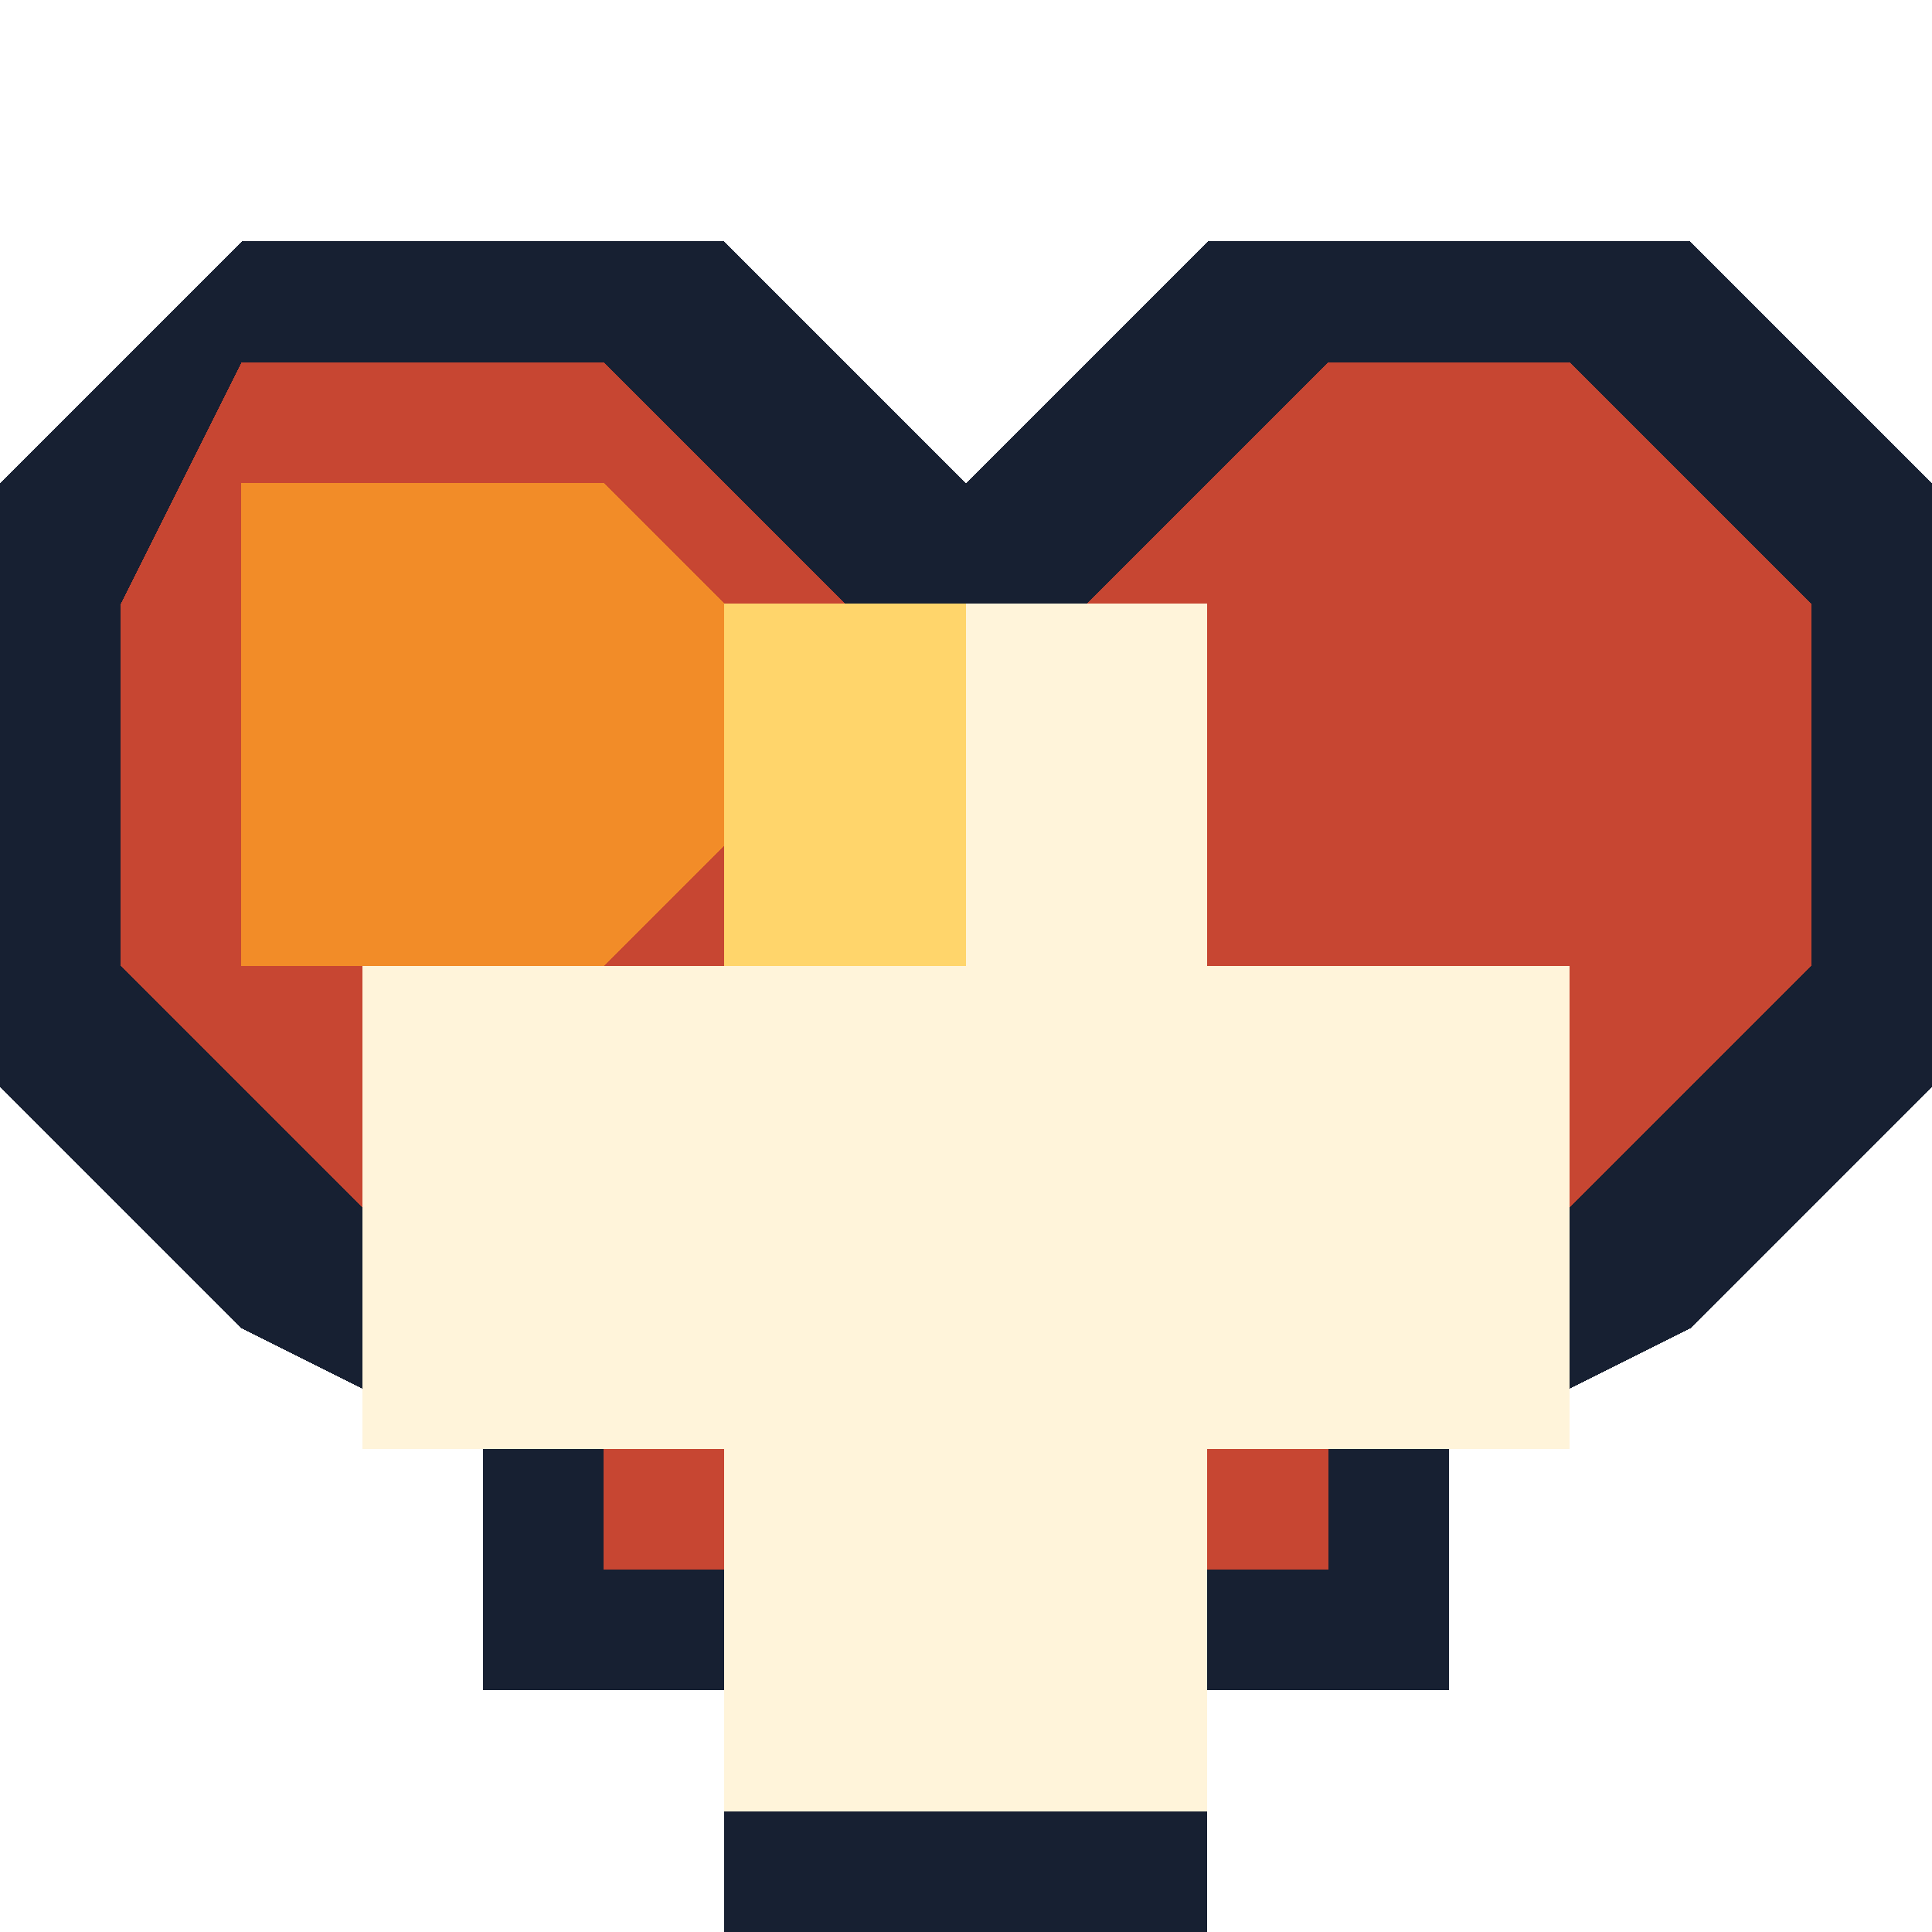
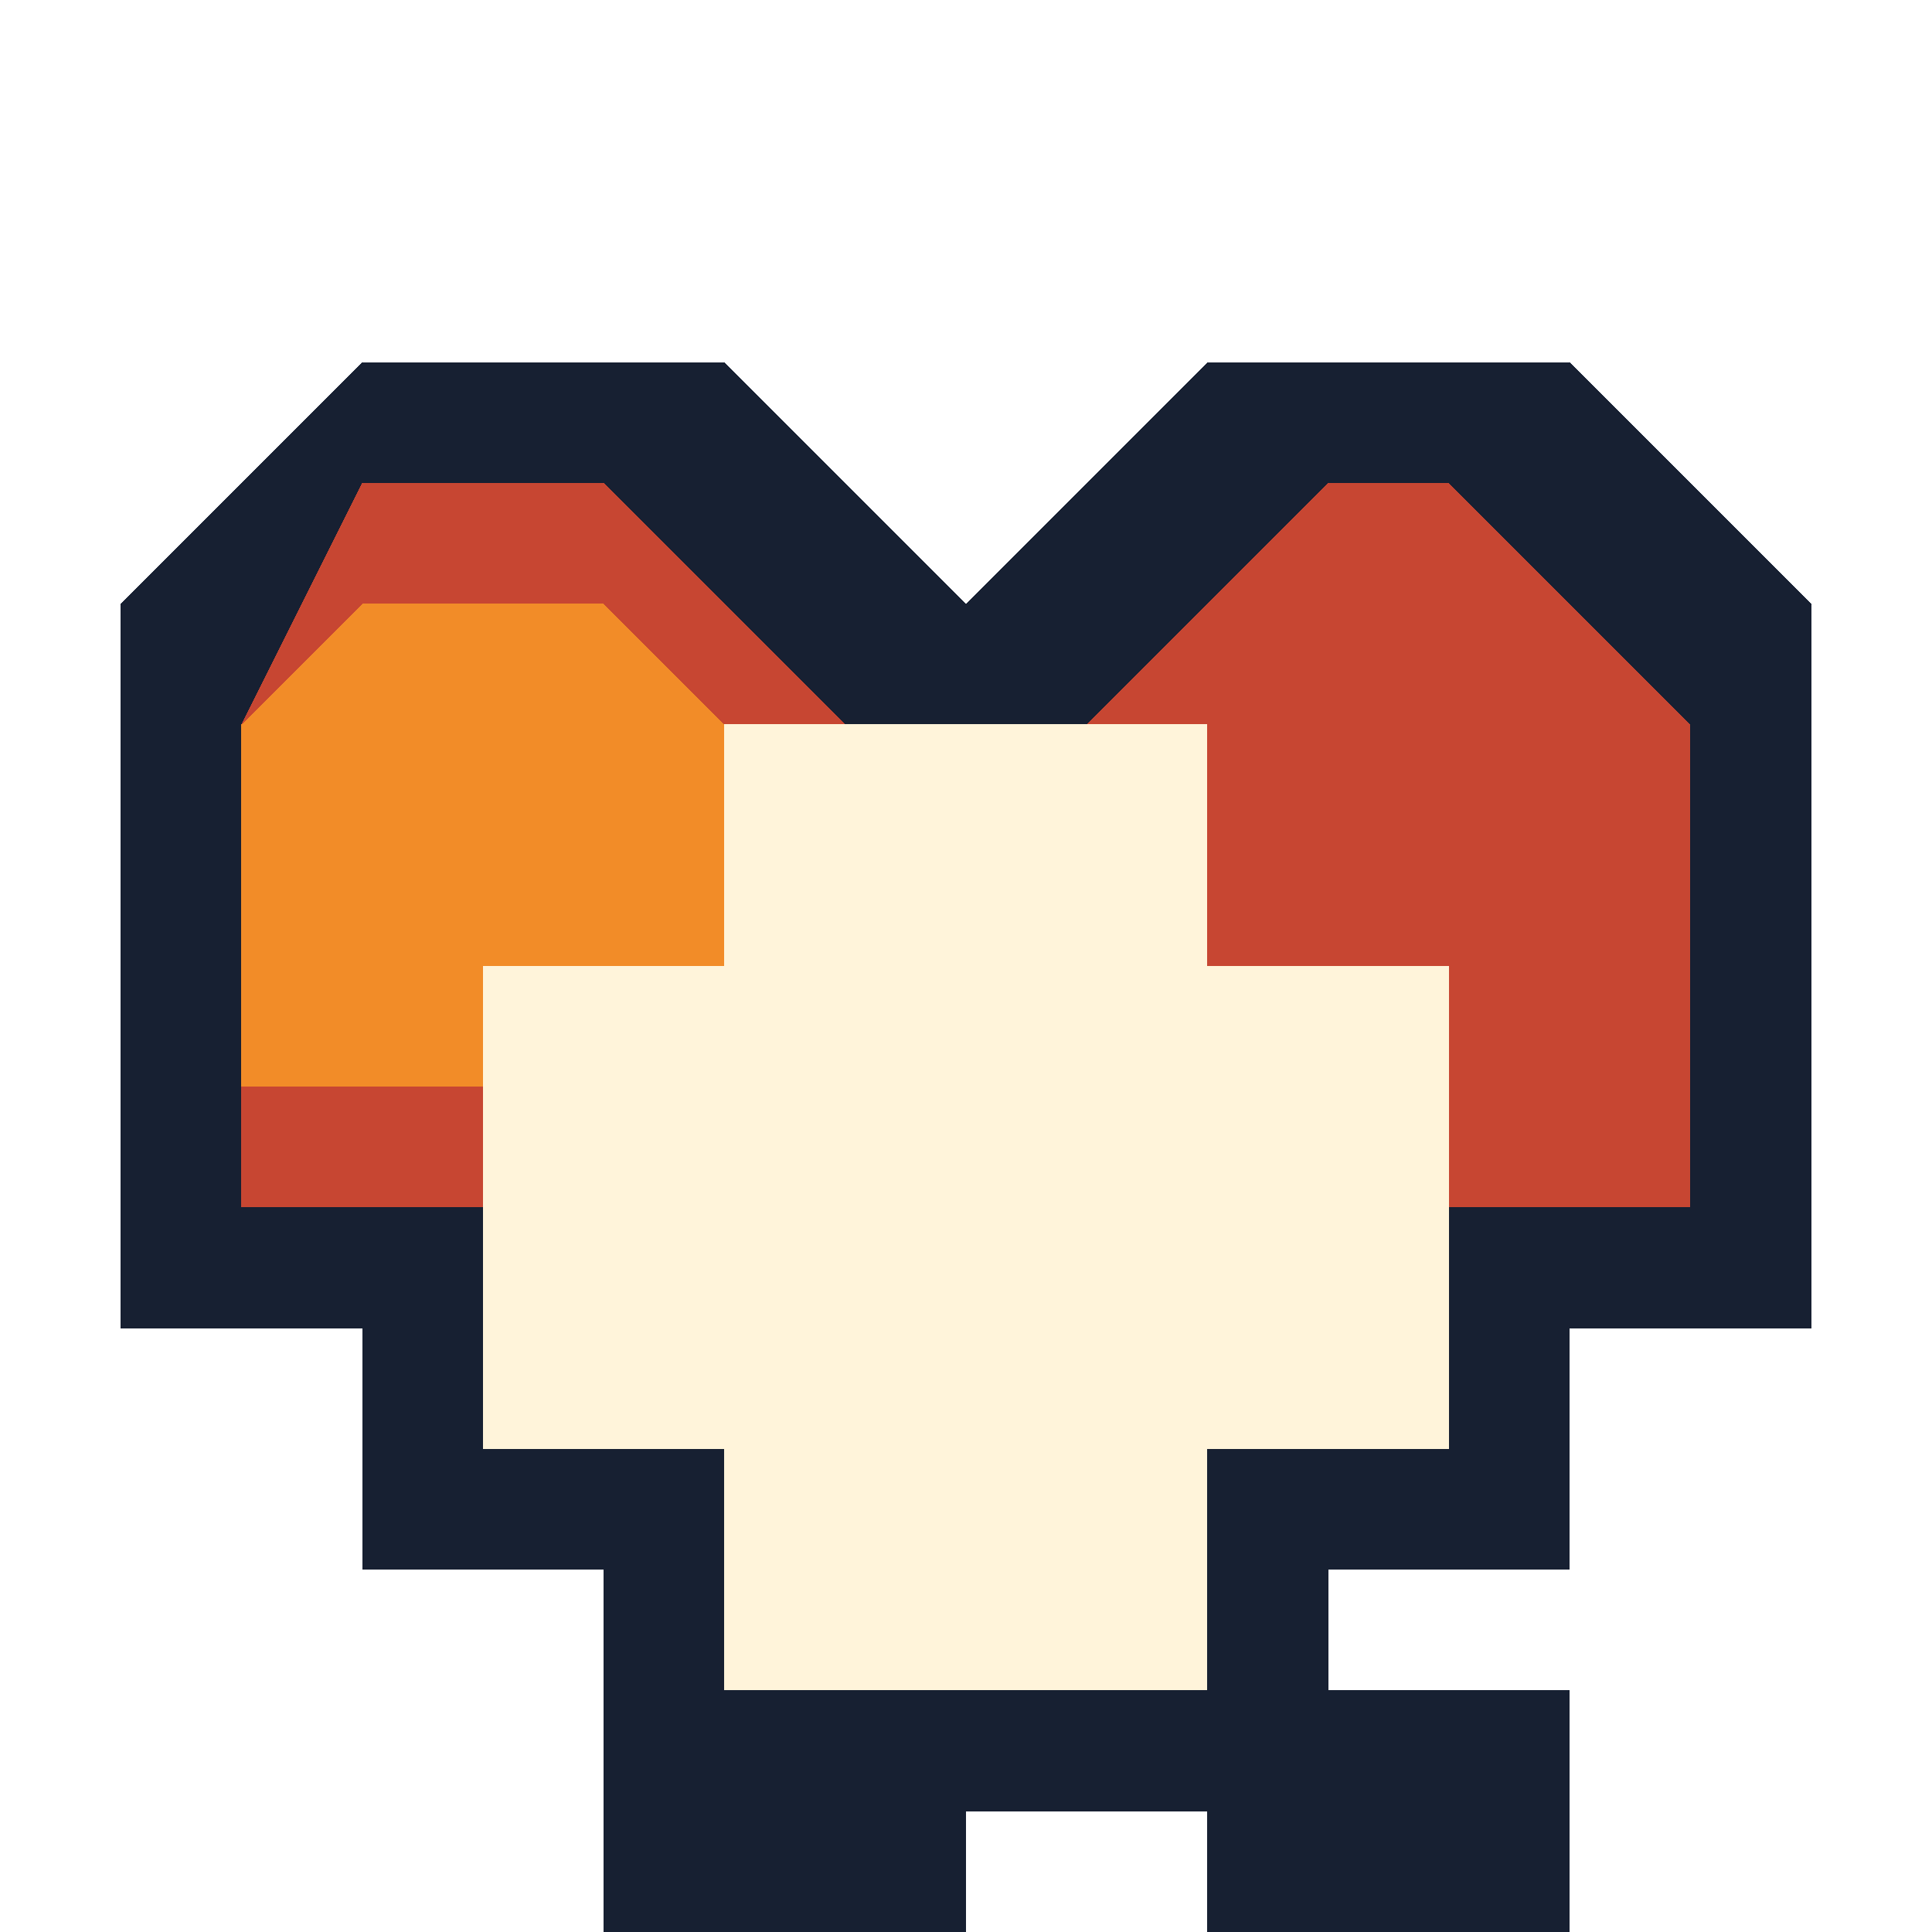
<svg xmlns="http://www.w3.org/2000/svg" viewBox="0 0 32 32" shape-rendering="crispEdges">
  <g transform="translate(0 -2)">
-     <path fill="#172032" d="M4 6h8l4 4 4-4h8l4 4v10l-4 4-4 2v4h-4v4h-8v-4H8v-4l-4-2-4-4V10z" />
-     <path fill="#c74632" d="M4 8h6l6 6 6-6h4l4 4v6l-4 4-4 2v4h-4v4h-4v-4h-4v-4l-4-2-4-4v-6z" />
-     <path fill="#f28c28" d="M4 10h6l4 4-4 4H4z" />
-     <path fill="#fff4da" d="M12 12h8v6h6v8h-6v6h-8v-6H6v-8h6z" />
-     <path fill="#ffd56b" d="M12 12h4v6h-4z" />
+     <path fill="#172032" d="M6 8h6l4 4 4-4h6l4 4v12h-4v4h-4v4H10v-4H6v-4H2V12z" />
+     <path fill="#c74632" d="M6 10h4l6 6 6-6h2l4 4v8h-4v4h-4v4h-8v-4H8v-4H4v-8z" />
+     <path fill="#f28c28" d="M6 12h4l4 4-4 4H4v-6z" />
+     <path fill="#fff4da" d="M12 14h8v4h4v8h-4v4h-8v-4H8v-8h4z" />
+     <path fill="#172032" d="M10 30h6v4h-6zm10 0h6v4h-6z" />
  </g>
</svg>
